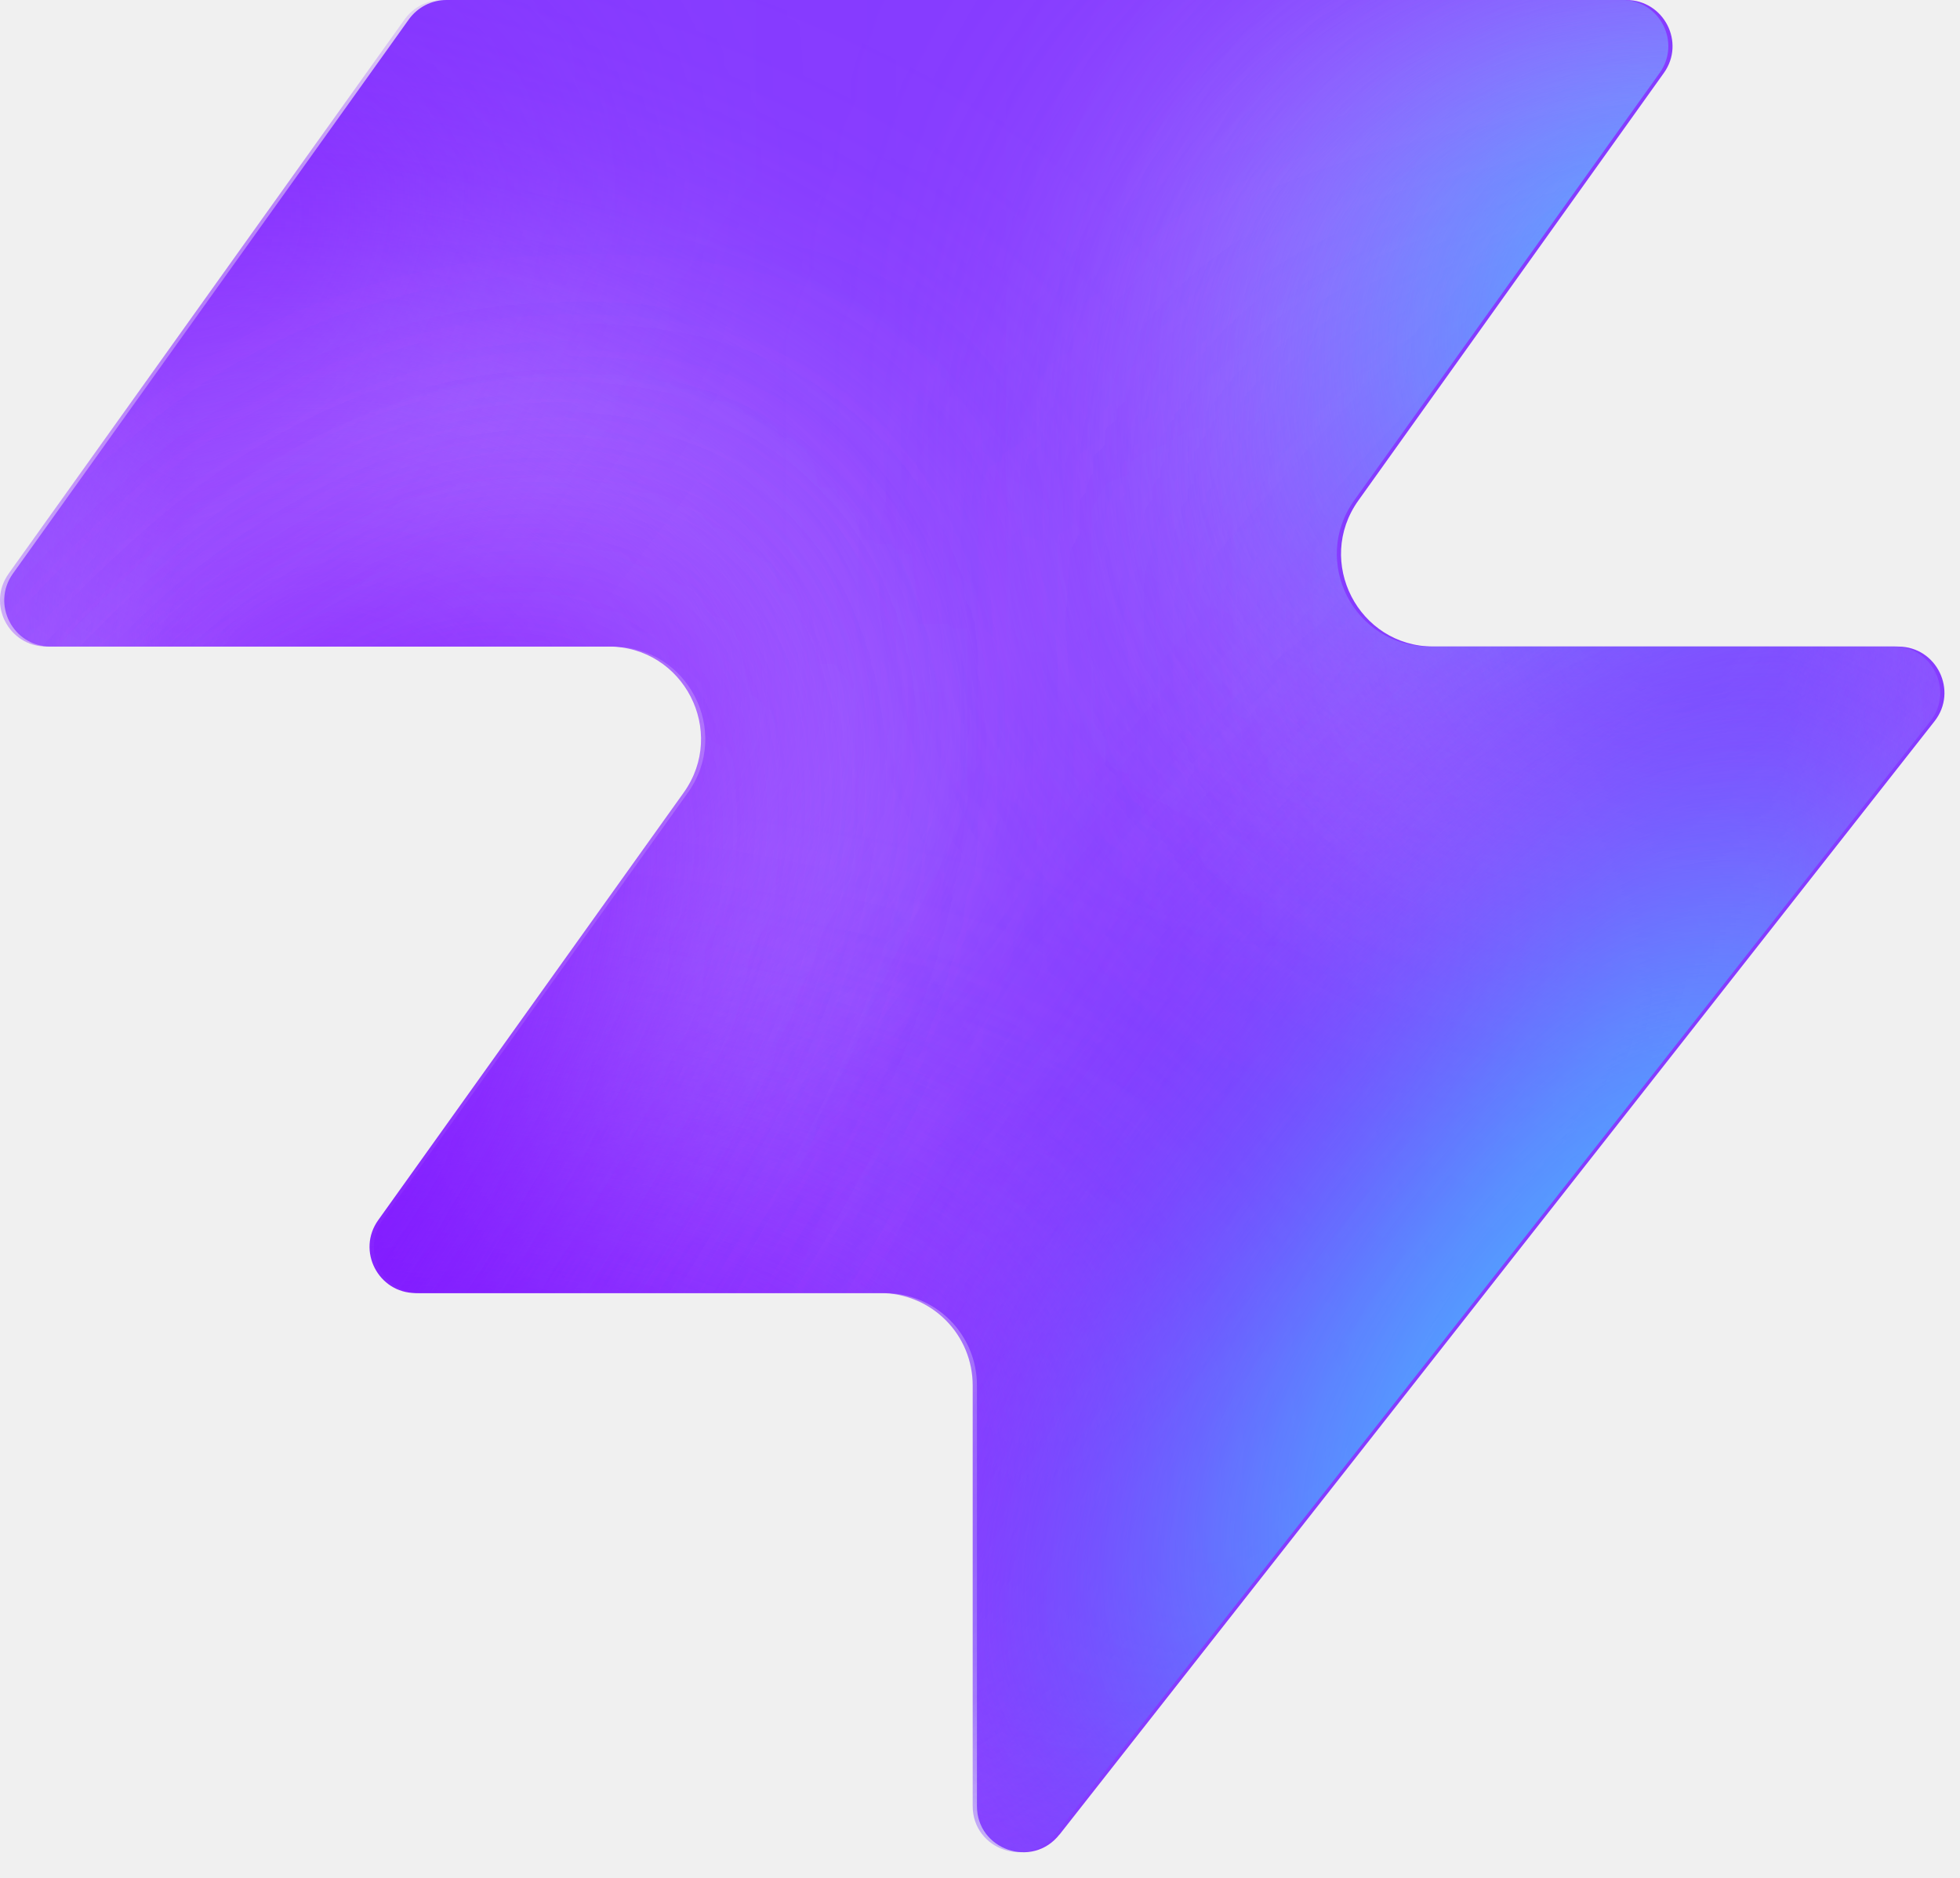
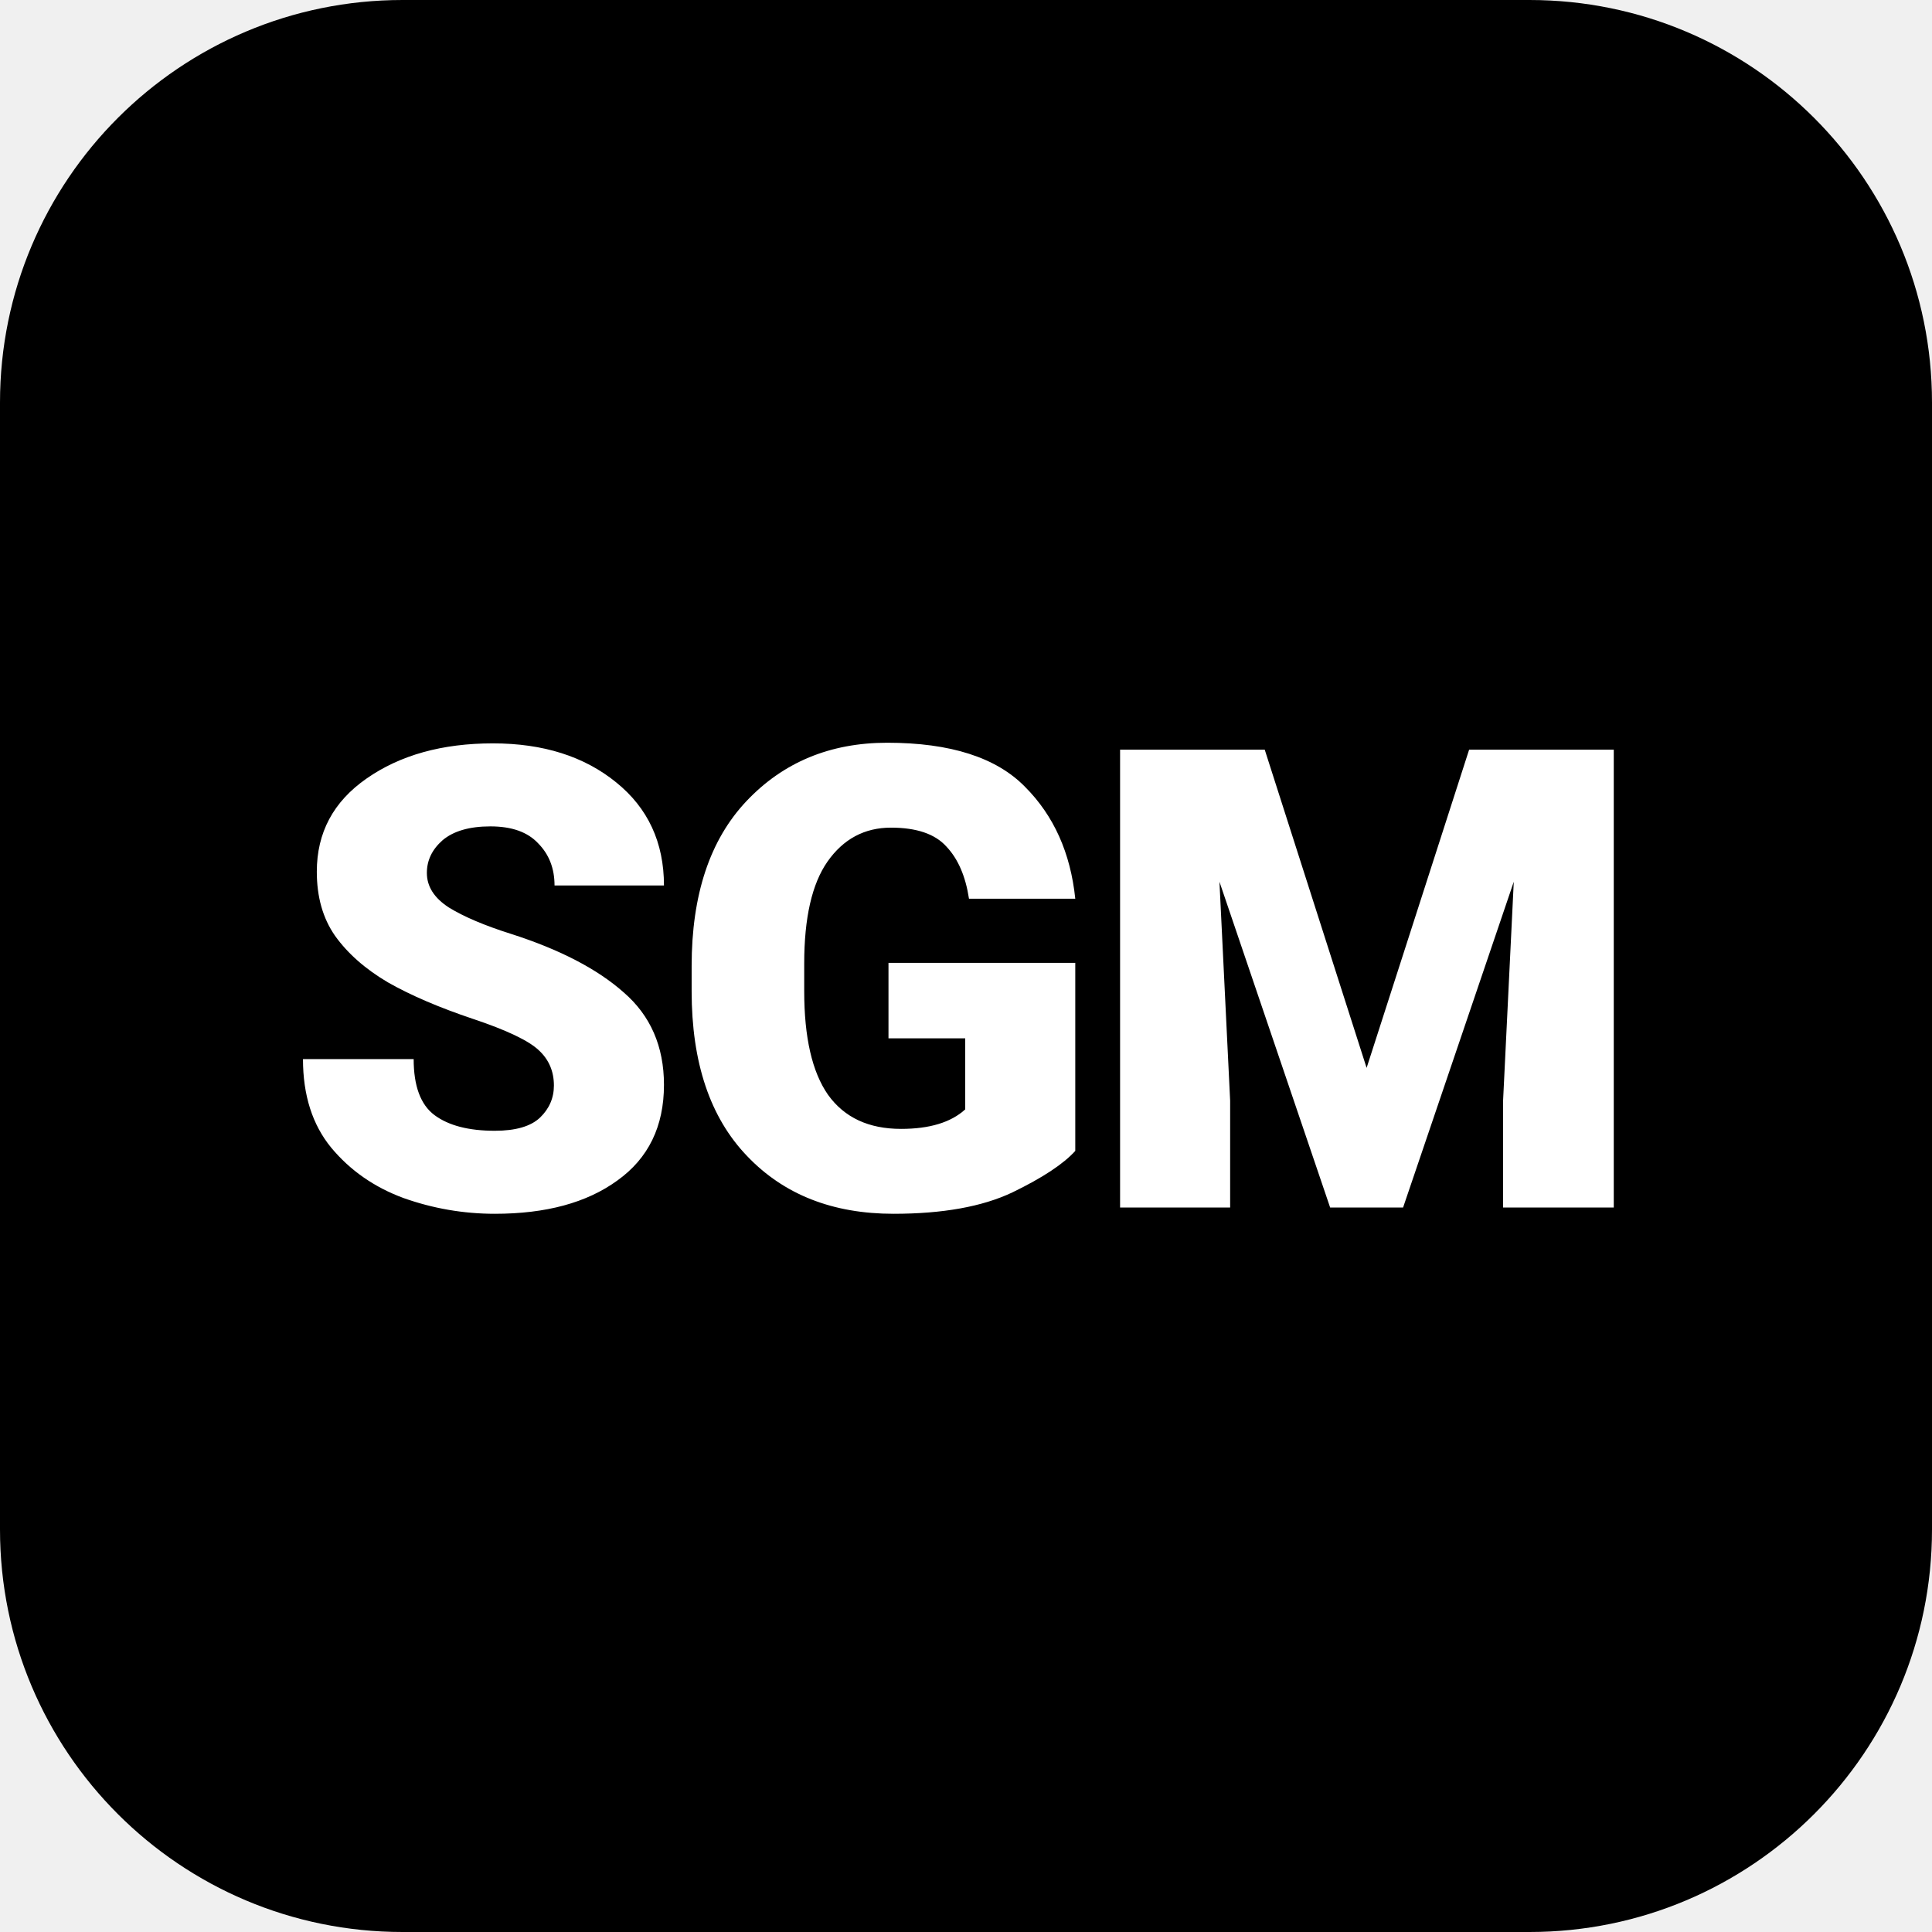
- <svg xmlns="http://www.w3.org/2000/svg" width="48" height="46" fill="none" viewBox="0 0 48 46">
-   <path fill="#863bff" d="M25.946 44.938c-.664.845-2.021.375-2.021-.698V33.937a2.26 2.26 0 0 0-2.262-2.262H10.287c-.92 0-1.456-1.04-.92-1.788l7.48-10.471c1.07-1.497 0-3.578-1.842-3.578H1.237c-.92 0-1.456-1.04-.92-1.788L10.013.474c.214-.297.556-.474.92-.474h28.894c.92 0 1.456 1.04.92 1.788l-7.48 10.471c-1.07 1.498 0 3.579 1.842 3.579h11.377c.943 0 1.473 1.088.89 1.83L25.947 44.94z" style="fill:#863bff;fill:color(display-p3 .525 .23 1);fill-opacity:1" />
-   <mask id="a" width="48" height="46" x="0" y="0" maskUnits="userSpaceOnUse" style="mask-type:alpha">
-     <path fill="#000" d="M25.842 44.938c-.664.844-2.021.375-2.021-.698V33.937a2.26 2.26 0 0 0-2.262-2.262H10.183c-.92 0-1.456-1.04-.92-1.788l7.48-10.471c1.07-1.498 0-3.579-1.842-3.579H1.133c-.92 0-1.456-1.04-.92-1.787L9.91.473c.214-.297.556-.474.92-.474h28.894c.92 0 1.456 1.04.92 1.788l-7.48 10.471c-1.07 1.498 0 3.578 1.842 3.578h11.377c.943 0 1.473 1.088.89 1.832L25.843 44.94z" style="fill:#000;fill-opacity:1" />
-   </mask>
-   <g mask="url(#a)">
-     <g filter="url(#b)">
-       <ellipse cx="5.508" cy="14.704" fill="#ede6ff" rx="5.508" ry="14.704" style="fill:#ede6ff;fill:color(display-p3 .927 .903 1);fill-opacity:1" transform="matrix(.00324 1 1 -.00324 -4.47 31.516)" />
-     </g>
-     <g filter="url(#c)">
-       <ellipse cx="10.399" cy="29.851" fill="#ede6ff" rx="10.399" ry="29.851" style="fill:#ede6ff;fill:color(display-p3 .927 .903 1);fill-opacity:1" transform="matrix(.00324 1 1 -.00324 -39.328 7.883)" />
-     </g>
-     <g filter="url(#d)">
-       <ellipse cx="5.508" cy="30.487" fill="#7e14ff" rx="5.508" ry="30.487" style="fill:#7e14ff;fill:color(display-p3 .492 .077 1);fill-opacity:1" transform="rotate(89.814 -25.913 -14.639)scale(1 -1)" />
-     </g>
-     <g filter="url(#e)">
-       <ellipse cx="5.508" cy="30.599" fill="#7e14ff" rx="5.508" ry="30.599" style="fill:#7e14ff;fill:color(display-p3 .492 .077 1);fill-opacity:1" transform="rotate(89.814 -32.644 -3.334)scale(1 -1)" />
-     </g>
-     <g filter="url(#f)">
-       <ellipse cx="5.508" cy="30.599" fill="#7e14ff" rx="5.508" ry="30.599" style="fill:#7e14ff;fill:color(display-p3 .492 .077 1);fill-opacity:1" transform="matrix(.00324 1 1 -.00324 -34.34 30.47)" />
-     </g>
-     <g filter="url(#g)">
-       <ellipse cx="14.072" cy="22.078" fill="#ede6ff" rx="14.072" ry="22.078" style="fill:#ede6ff;fill:color(display-p3 .927 .903 1);fill-opacity:1" transform="rotate(93.35 24.506 48.493)scale(-1 1)" />
-     </g>
-     <g filter="url(#h)">
-       <ellipse cx="3.47" cy="21.501" fill="#7e14ff" rx="3.47" ry="21.501" style="fill:#7e14ff;fill:color(display-p3 .492 .077 1);fill-opacity:1" transform="rotate(89.009 28.708 47.59)scale(-1 1)" />
-     </g>
-     <g filter="url(#i)">
-       <ellipse cx="3.47" cy="21.501" fill="#7e14ff" rx="3.47" ry="21.501" style="fill:#7e14ff;fill:color(display-p3 .492 .077 1);fill-opacity:1" transform="rotate(89.009 28.708 47.59)scale(-1 1)" />
-     </g>
-     <g filter="url(#j)">
-       <ellipse cx=".387" cy="8.972" fill="#7e14ff" rx="4.407" ry="29.108" style="fill:#7e14ff;fill:color(display-p3 .492 .077 1);fill-opacity:1" transform="rotate(39.51 .387 8.972)" />
-     </g>
-     <g filter="url(#k)">
-       <ellipse cx="47.523" cy="-6.092" fill="#7e14ff" rx="4.407" ry="29.108" style="fill:#7e14ff;fill:color(display-p3 .492 .077 1);fill-opacity:1" transform="rotate(37.892 47.523 -6.092)" />
-     </g>
-     <g filter="url(#l)">
-       <ellipse cx="41.412" cy="6.333" fill="#47bfff" rx="5.971" ry="9.665" style="fill:#47bfff;fill:color(display-p3 .28 .748 1);fill-opacity:1" transform="rotate(37.892 41.412 6.333)" />
-     </g>
-     <g filter="url(#m)">
-       <ellipse cx="-1.879" cy="38.332" fill="#7e14ff" rx="4.407" ry="29.108" style="fill:#7e14ff;fill:color(display-p3 .492 .077 1);fill-opacity:1" transform="rotate(37.892 -1.88 38.332)" />
-     </g>
-     <g filter="url(#n)">
-       <ellipse cx="-1.879" cy="38.332" fill="#7e14ff" rx="4.407" ry="29.108" style="fill:#7e14ff;fill:color(display-p3 .492 .077 1);fill-opacity:1" transform="rotate(37.892 -1.88 38.332)" />
-     </g>
-     <g filter="url(#o)">
-       <ellipse cx="35.651" cy="29.907" fill="#7e14ff" rx="4.407" ry="29.108" style="fill:#7e14ff;fill:color(display-p3 .492 .077 1);fill-opacity:1" transform="rotate(37.892 35.651 29.907)" />
-     </g>
-     <g filter="url(#p)">
-       <ellipse cx="38.418" cy="32.4" fill="#47bfff" rx="5.971" ry="15.297" style="fill:#47bfff;fill:color(display-p3 .28 .748 1);fill-opacity:1" transform="rotate(37.892 38.418 32.4)" />
-     </g>
-   </g>
-   <defs>
-     <filter id="b" width="60.045" height="41.654" x="-19.77" y="16.149" color-interpolation-filters="sRGB" filterUnits="userSpaceOnUse">
-       <feFlood flood-opacity="0" result="BackgroundImageFix" />
-       <feBlend in="SourceGraphic" in2="BackgroundImageFix" result="shape" />
-       <feGaussianBlur result="effect1_foregroundBlur_2002_17158" stdDeviation="7.659" />
-     </filter>
-     <filter id="c" width="90.34" height="51.437" x="-54.613" y="-7.533" color-interpolation-filters="sRGB" filterUnits="userSpaceOnUse">
-       <feFlood flood-opacity="0" result="BackgroundImageFix" />
-       <feBlend in="SourceGraphic" in2="BackgroundImageFix" result="shape" />
-       <feGaussianBlur result="effect1_foregroundBlur_2002_17158" stdDeviation="7.659" />
-     </filter>
-     <filter id="d" width="79.355" height="29.4" x="-49.64" y="2.03" color-interpolation-filters="sRGB" filterUnits="userSpaceOnUse">
-       <feFlood flood-opacity="0" result="BackgroundImageFix" />
-       <feBlend in="SourceGraphic" in2="BackgroundImageFix" result="shape" />
-       <feGaussianBlur result="effect1_foregroundBlur_2002_17158" stdDeviation="4.596" />
-     </filter>
-     <filter id="e" width="79.579" height="29.4" x="-45.045" y="20.029" color-interpolation-filters="sRGB" filterUnits="userSpaceOnUse">
-       <feFlood flood-opacity="0" result="BackgroundImageFix" />
-       <feBlend in="SourceGraphic" in2="BackgroundImageFix" result="shape" />
-       <feGaussianBlur result="effect1_foregroundBlur_2002_17158" stdDeviation="4.596" />
-     </filter>
-     <filter id="f" width="79.579" height="29.4" x="-43.513" y="21.178" color-interpolation-filters="sRGB" filterUnits="userSpaceOnUse">
-       <feFlood flood-opacity="0" result="BackgroundImageFix" />
-       <feBlend in="SourceGraphic" in2="BackgroundImageFix" result="shape" />
-       <feGaussianBlur result="effect1_foregroundBlur_2002_17158" stdDeviation="4.596" />
-     </filter>
-     <filter id="g" width="74.749" height="58.852" x="15.756" y="-17.901" color-interpolation-filters="sRGB" filterUnits="userSpaceOnUse">
-       <feFlood flood-opacity="0" result="BackgroundImageFix" />
-       <feBlend in="SourceGraphic" in2="BackgroundImageFix" result="shape" />
-       <feGaussianBlur result="effect1_foregroundBlur_2002_17158" stdDeviation="7.659" />
-     </filter>
-     <filter id="h" width="61.377" height="25.362" x="23.548" y="2.284" color-interpolation-filters="sRGB" filterUnits="userSpaceOnUse">
-       <feFlood flood-opacity="0" result="BackgroundImageFix" />
-       <feBlend in="SourceGraphic" in2="BackgroundImageFix" result="shape" />
-       <feGaussianBlur result="effect1_foregroundBlur_2002_17158" stdDeviation="4.596" />
-     </filter>
-     <filter id="i" width="61.377" height="25.362" x="23.548" y="2.284" color-interpolation-filters="sRGB" filterUnits="userSpaceOnUse">
-       <feFlood flood-opacity="0" result="BackgroundImageFix" />
-       <feBlend in="SourceGraphic" in2="BackgroundImageFix" result="shape" />
-       <feGaussianBlur result="effect1_foregroundBlur_2002_17158" stdDeviation="4.596" />
-     </filter>
-     <filter id="j" width="56.045" height="63.649" x="-27.636" y="-22.853" color-interpolation-filters="sRGB" filterUnits="userSpaceOnUse">
-       <feFlood flood-opacity="0" result="BackgroundImageFix" />
-       <feBlend in="SourceGraphic" in2="BackgroundImageFix" result="shape" />
-       <feGaussianBlur result="effect1_foregroundBlur_2002_17158" stdDeviation="4.596" />
-     </filter>
-     <filter id="k" width="54.814" height="64.646" x="20.116" y="-38.415" color-interpolation-filters="sRGB" filterUnits="userSpaceOnUse">
-       <feFlood flood-opacity="0" result="BackgroundImageFix" />
-       <feBlend in="SourceGraphic" in2="BackgroundImageFix" result="shape" />
-       <feGaussianBlur result="effect1_foregroundBlur_2002_17158" stdDeviation="4.596" />
-     </filter>
-     <filter id="l" width="33.541" height="35.313" x="24.641" y="-11.323" color-interpolation-filters="sRGB" filterUnits="userSpaceOnUse">
-       <feFlood flood-opacity="0" result="BackgroundImageFix" />
-       <feBlend in="SourceGraphic" in2="BackgroundImageFix" result="shape" />
-       <feGaussianBlur result="effect1_foregroundBlur_2002_17158" stdDeviation="4.596" />
-     </filter>
-     <filter id="m" width="54.814" height="64.646" x="-29.286" y="6.009" color-interpolation-filters="sRGB" filterUnits="userSpaceOnUse">
-       <feFlood flood-opacity="0" result="BackgroundImageFix" />
-       <feBlend in="SourceGraphic" in2="BackgroundImageFix" result="shape" />
-       <feGaussianBlur result="effect1_foregroundBlur_2002_17158" stdDeviation="4.596" />
-     </filter>
-     <filter id="n" width="54.814" height="64.646" x="-29.286" y="6.009" color-interpolation-filters="sRGB" filterUnits="userSpaceOnUse">
-       <feFlood flood-opacity="0" result="BackgroundImageFix" />
-       <feBlend in="SourceGraphic" in2="BackgroundImageFix" result="shape" />
-       <feGaussianBlur result="effect1_foregroundBlur_2002_17158" stdDeviation="4.596" />
-     </filter>
-     <filter id="o" width="54.814" height="64.646" x="8.244" y="-2.416" color-interpolation-filters="sRGB" filterUnits="userSpaceOnUse">
-       <feFlood flood-opacity="0" result="BackgroundImageFix" />
-       <feBlend in="SourceGraphic" in2="BackgroundImageFix" result="shape" />
-       <feGaussianBlur result="effect1_foregroundBlur_2002_17158" stdDeviation="4.596" />
-     </filter>
-     <filter id="p" width="39.409" height="43.623" x="18.713" y="10.588" color-interpolation-filters="sRGB" filterUnits="userSpaceOnUse">
-       <feFlood flood-opacity="0" result="BackgroundImageFix" />
-       <feBlend in="SourceGraphic" in2="BackgroundImageFix" result="shape" />
-       <feGaussianBlur result="effect1_foregroundBlur_2002_17158" stdDeviation="4.596" />
-     </filter>
-   </defs>
+ <svg xmlns="http://www.w3.org/2000/svg" viewBox="0 0 48 48" width="48" height="48">
+   <rect width="48" height="48" rx="10" fill="#000000" />
+   <text x="24" y="30" font-family="-apple-system, BlinkMacSystemFont, 'Segoe UI', Roboto, sans-serif" font-size="16" font-weight="800" fill="#ffffff" text-anchor="middle" letter-spacing="-0.5">SGM</text>
</svg>
